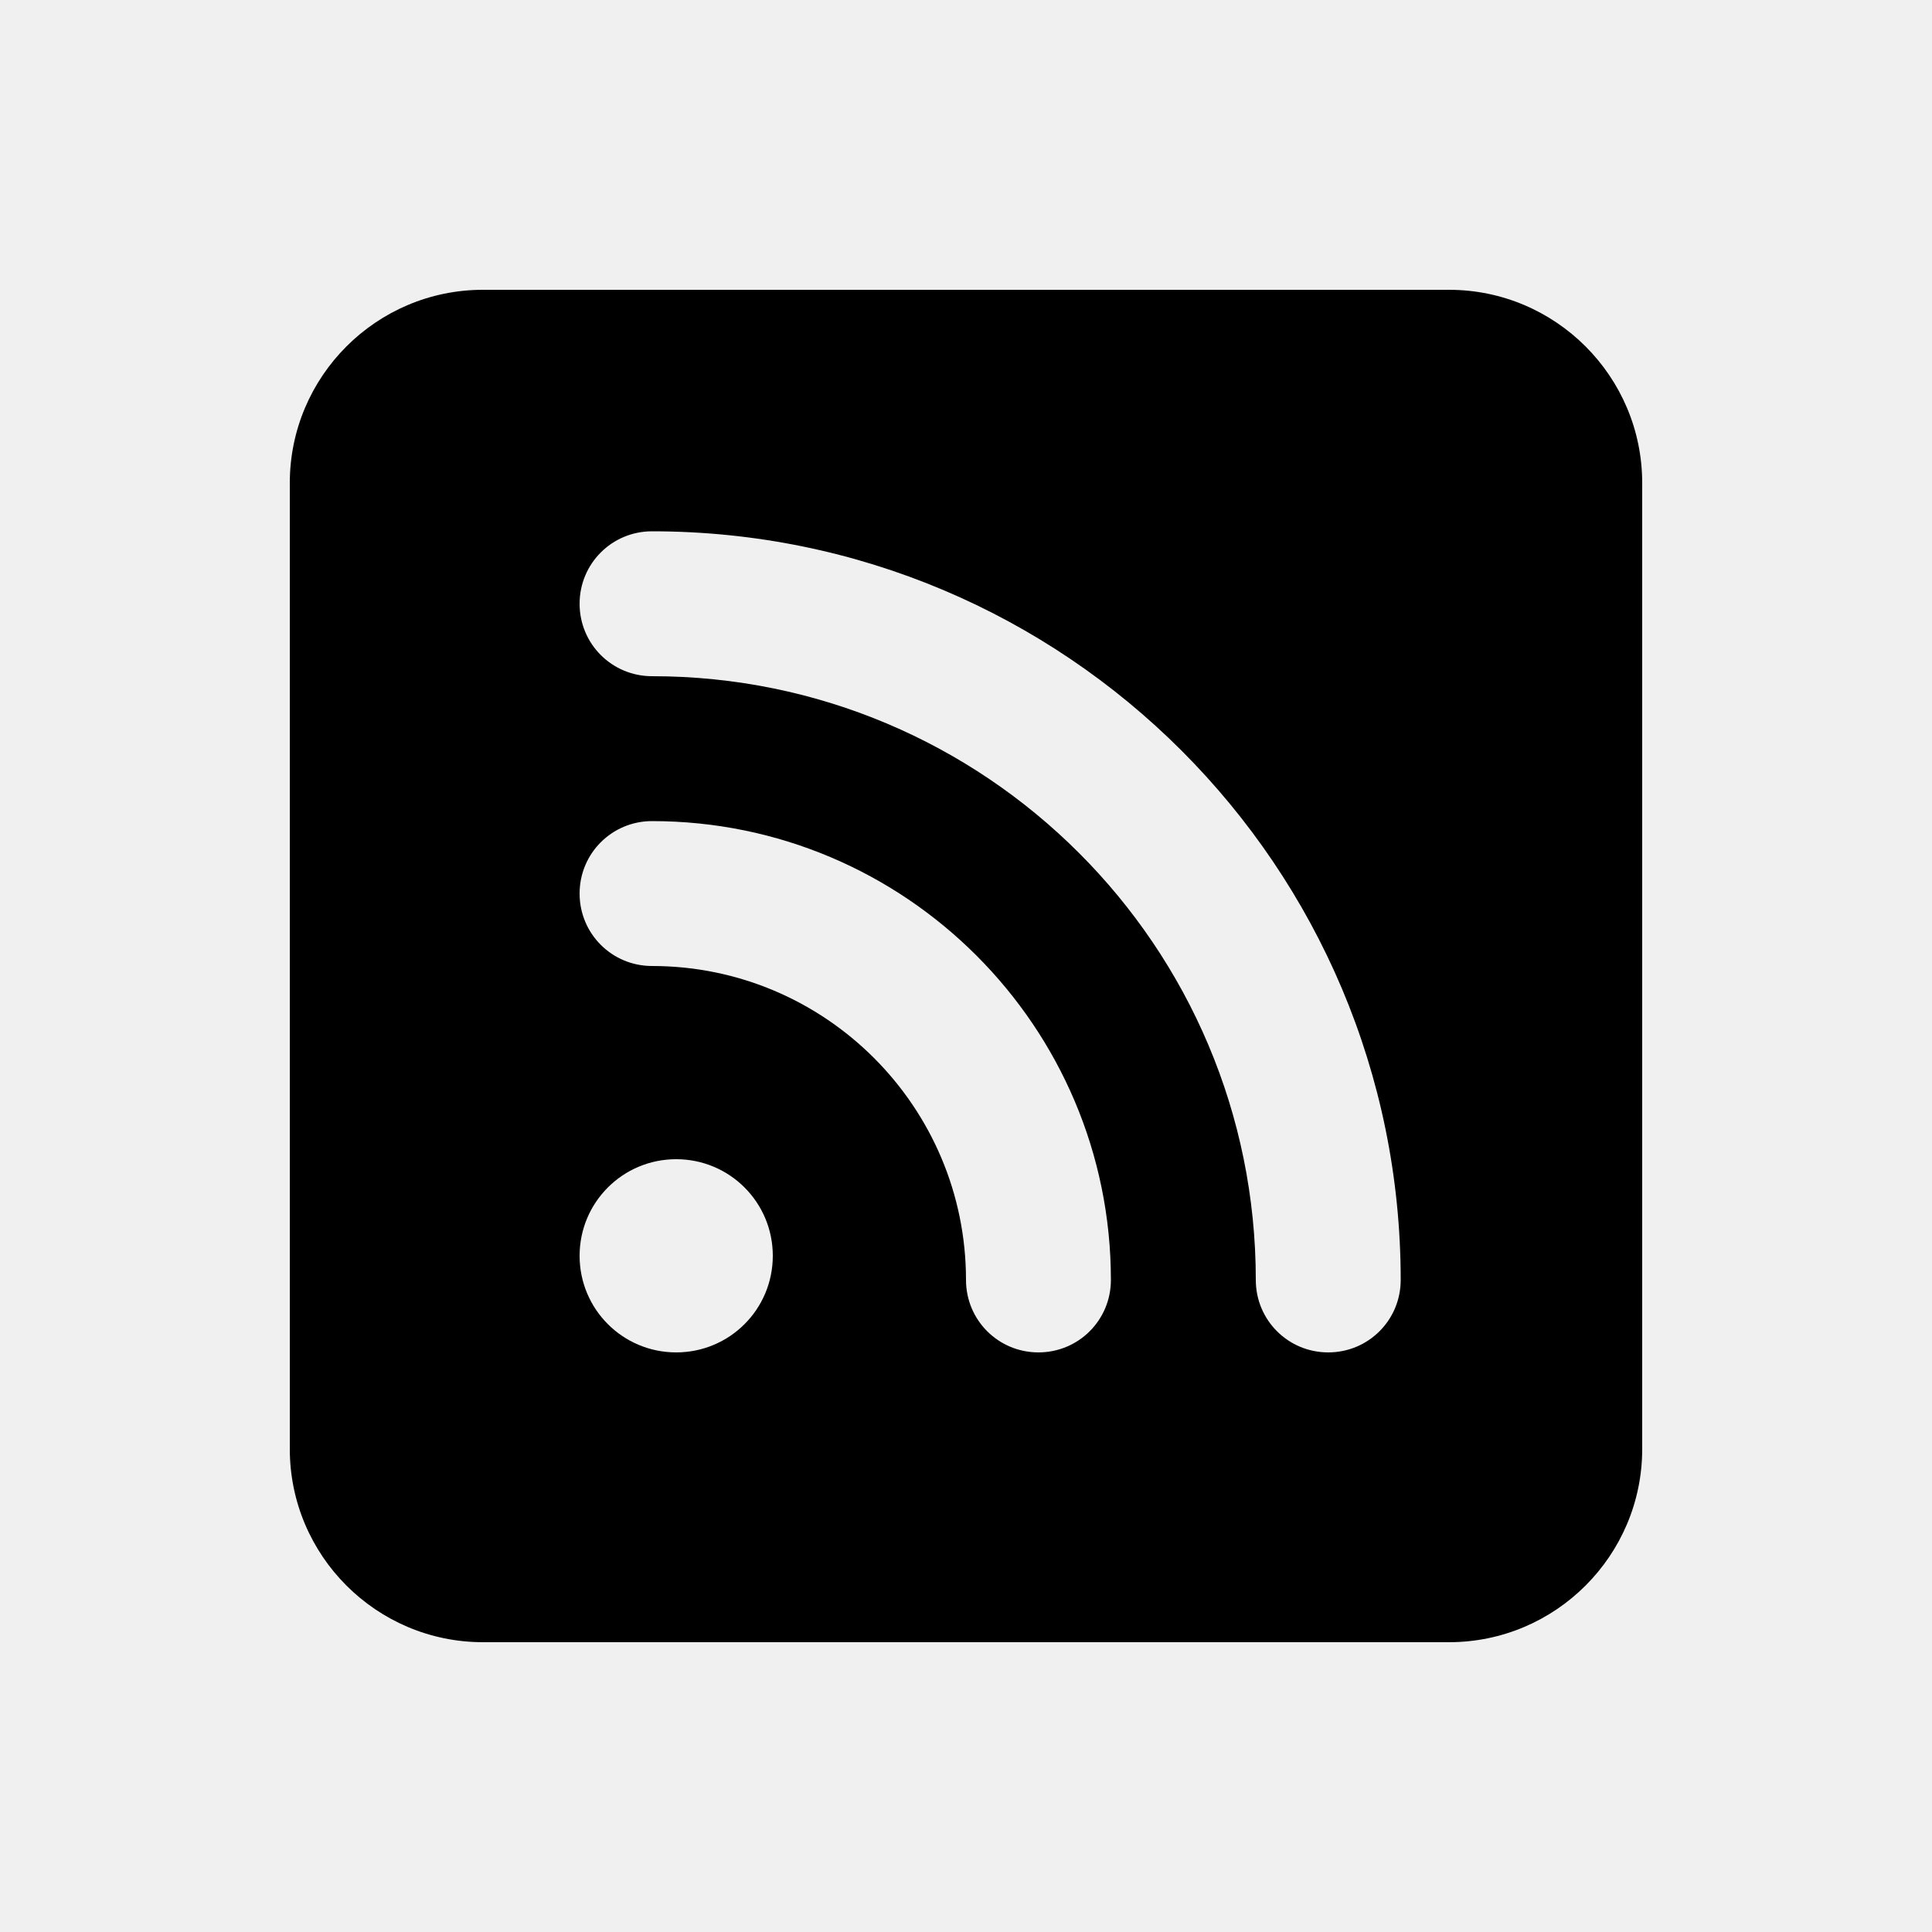
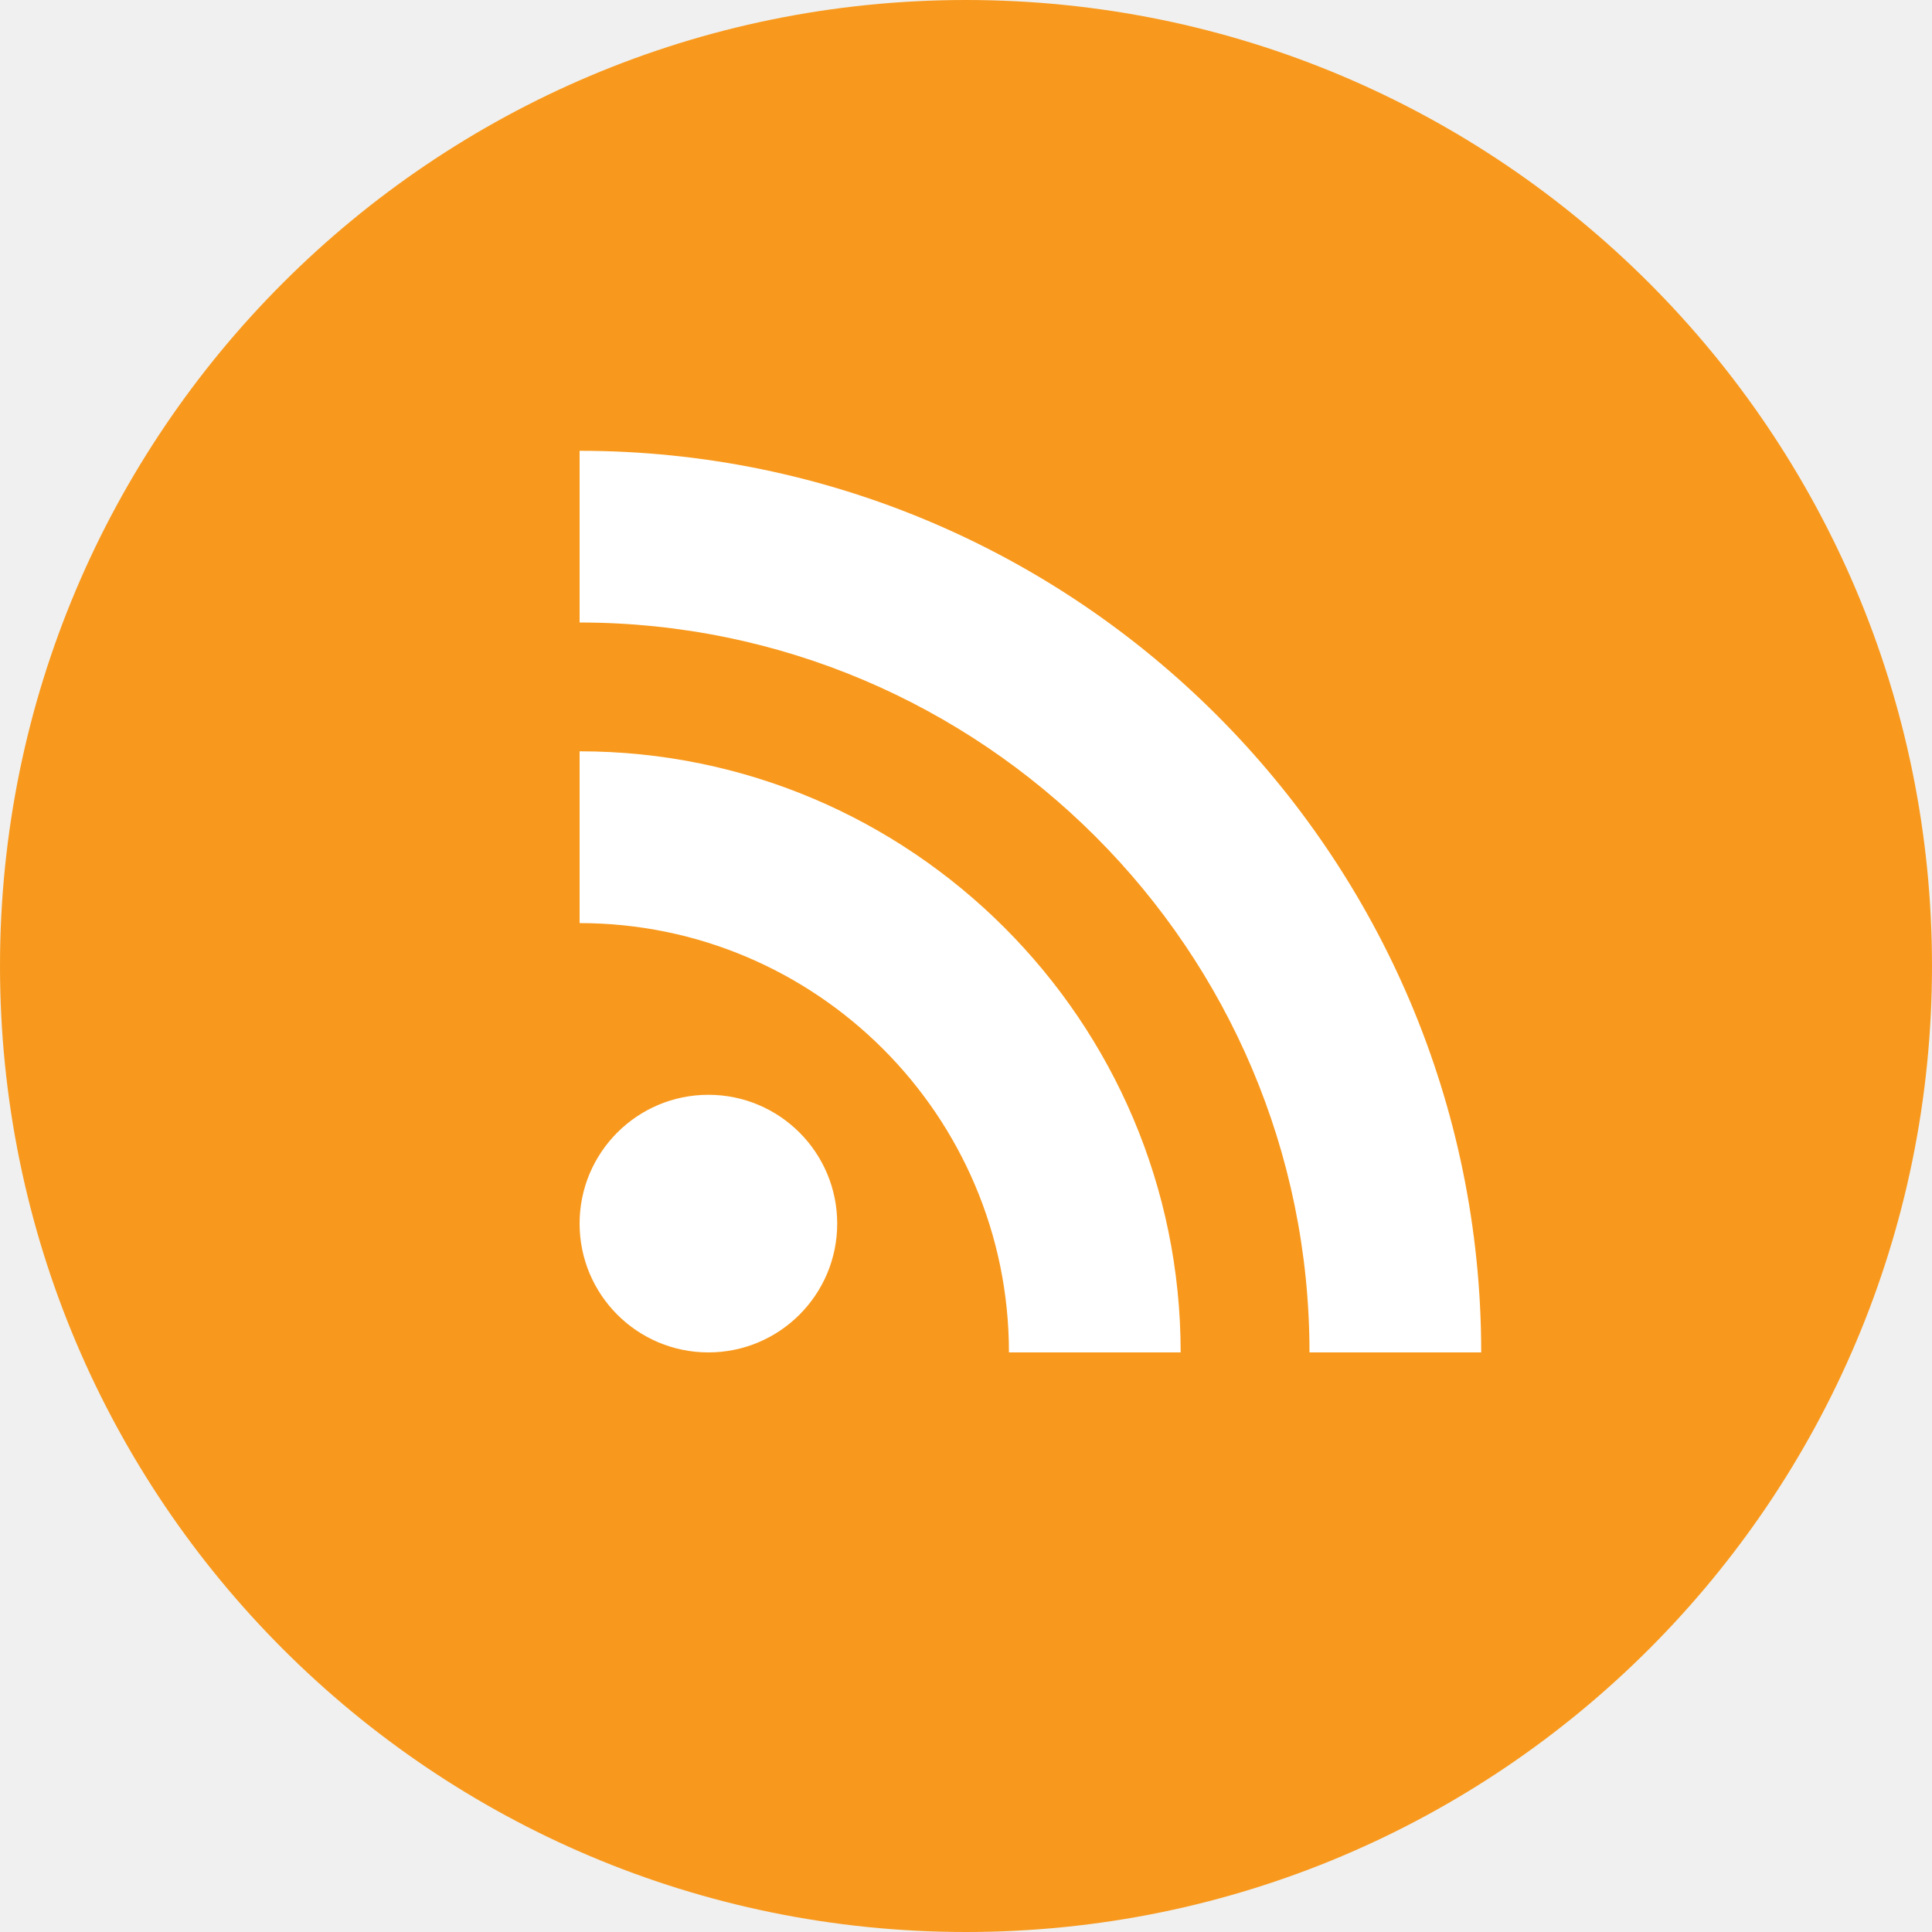
- <svg xmlns="http://www.w3.org/2000/svg" viewBox="0 0 640 640">
-   <path d="M160 96C124.7 96 96 124.7 96 160L96 480C96 515.3 124.7 544 160 544L480 544C515.3 544 544 515.3 544 480L544 160C544 124.7 515.3 96 480 96L160 96zM192 200C192 186.7 202.7 176 216 176C353 176 464 287 464 424C464 437.3 453.3 448 440 448C426.7 448 416 437.3 416 424C416 313.5 326.5 224 216 224C202.7 224 192 213.3 192 200zM192 296C192 282.7 202.7 272 216 272C299.9 272 368 340.1 368 424C368 437.3 357.3 448 344 448C330.7 448 320 437.3 320 424C320 366.6 273.4 320 216 320C202.7 320 192 309.3 192 296zM192 416C192 398.3 206.3 384 224 384C241.7 384 256 398.3 256 416C256 433.7 241.7 448 224 448C206.3 448 192 433.7 192 416z" />
+ <svg xmlns="http://www.w3.org/2000/svg" width="48" height="48" fill="none" id="rss">
+   <path fill="#F8991D" d="M0 24C0 10.745 10.745 0 24 0s24 10.745 24 24-10.745 24-24 24S0 37.255 0 24Z" />
+   <path fill="#fff" fill-rule="evenodd" d="M36.8 33.6h-4.266c0-10-8.135-18.134-18.134-18.134V11.2c12.351 0 22.4 10.049 22.4 22.4Zm-22.4-3.2a3.2 3.2 0 1 1 6.4 0 3.2 3.2 0 0 1-6.4 0Zm10.667 3.2h4.266c0-8.234-6.699-14.934-14.933-14.934v4.268c5.882 0 10.667 4.784 10.667 10.666Z" clip-rule="evenodd" />
</svg>
